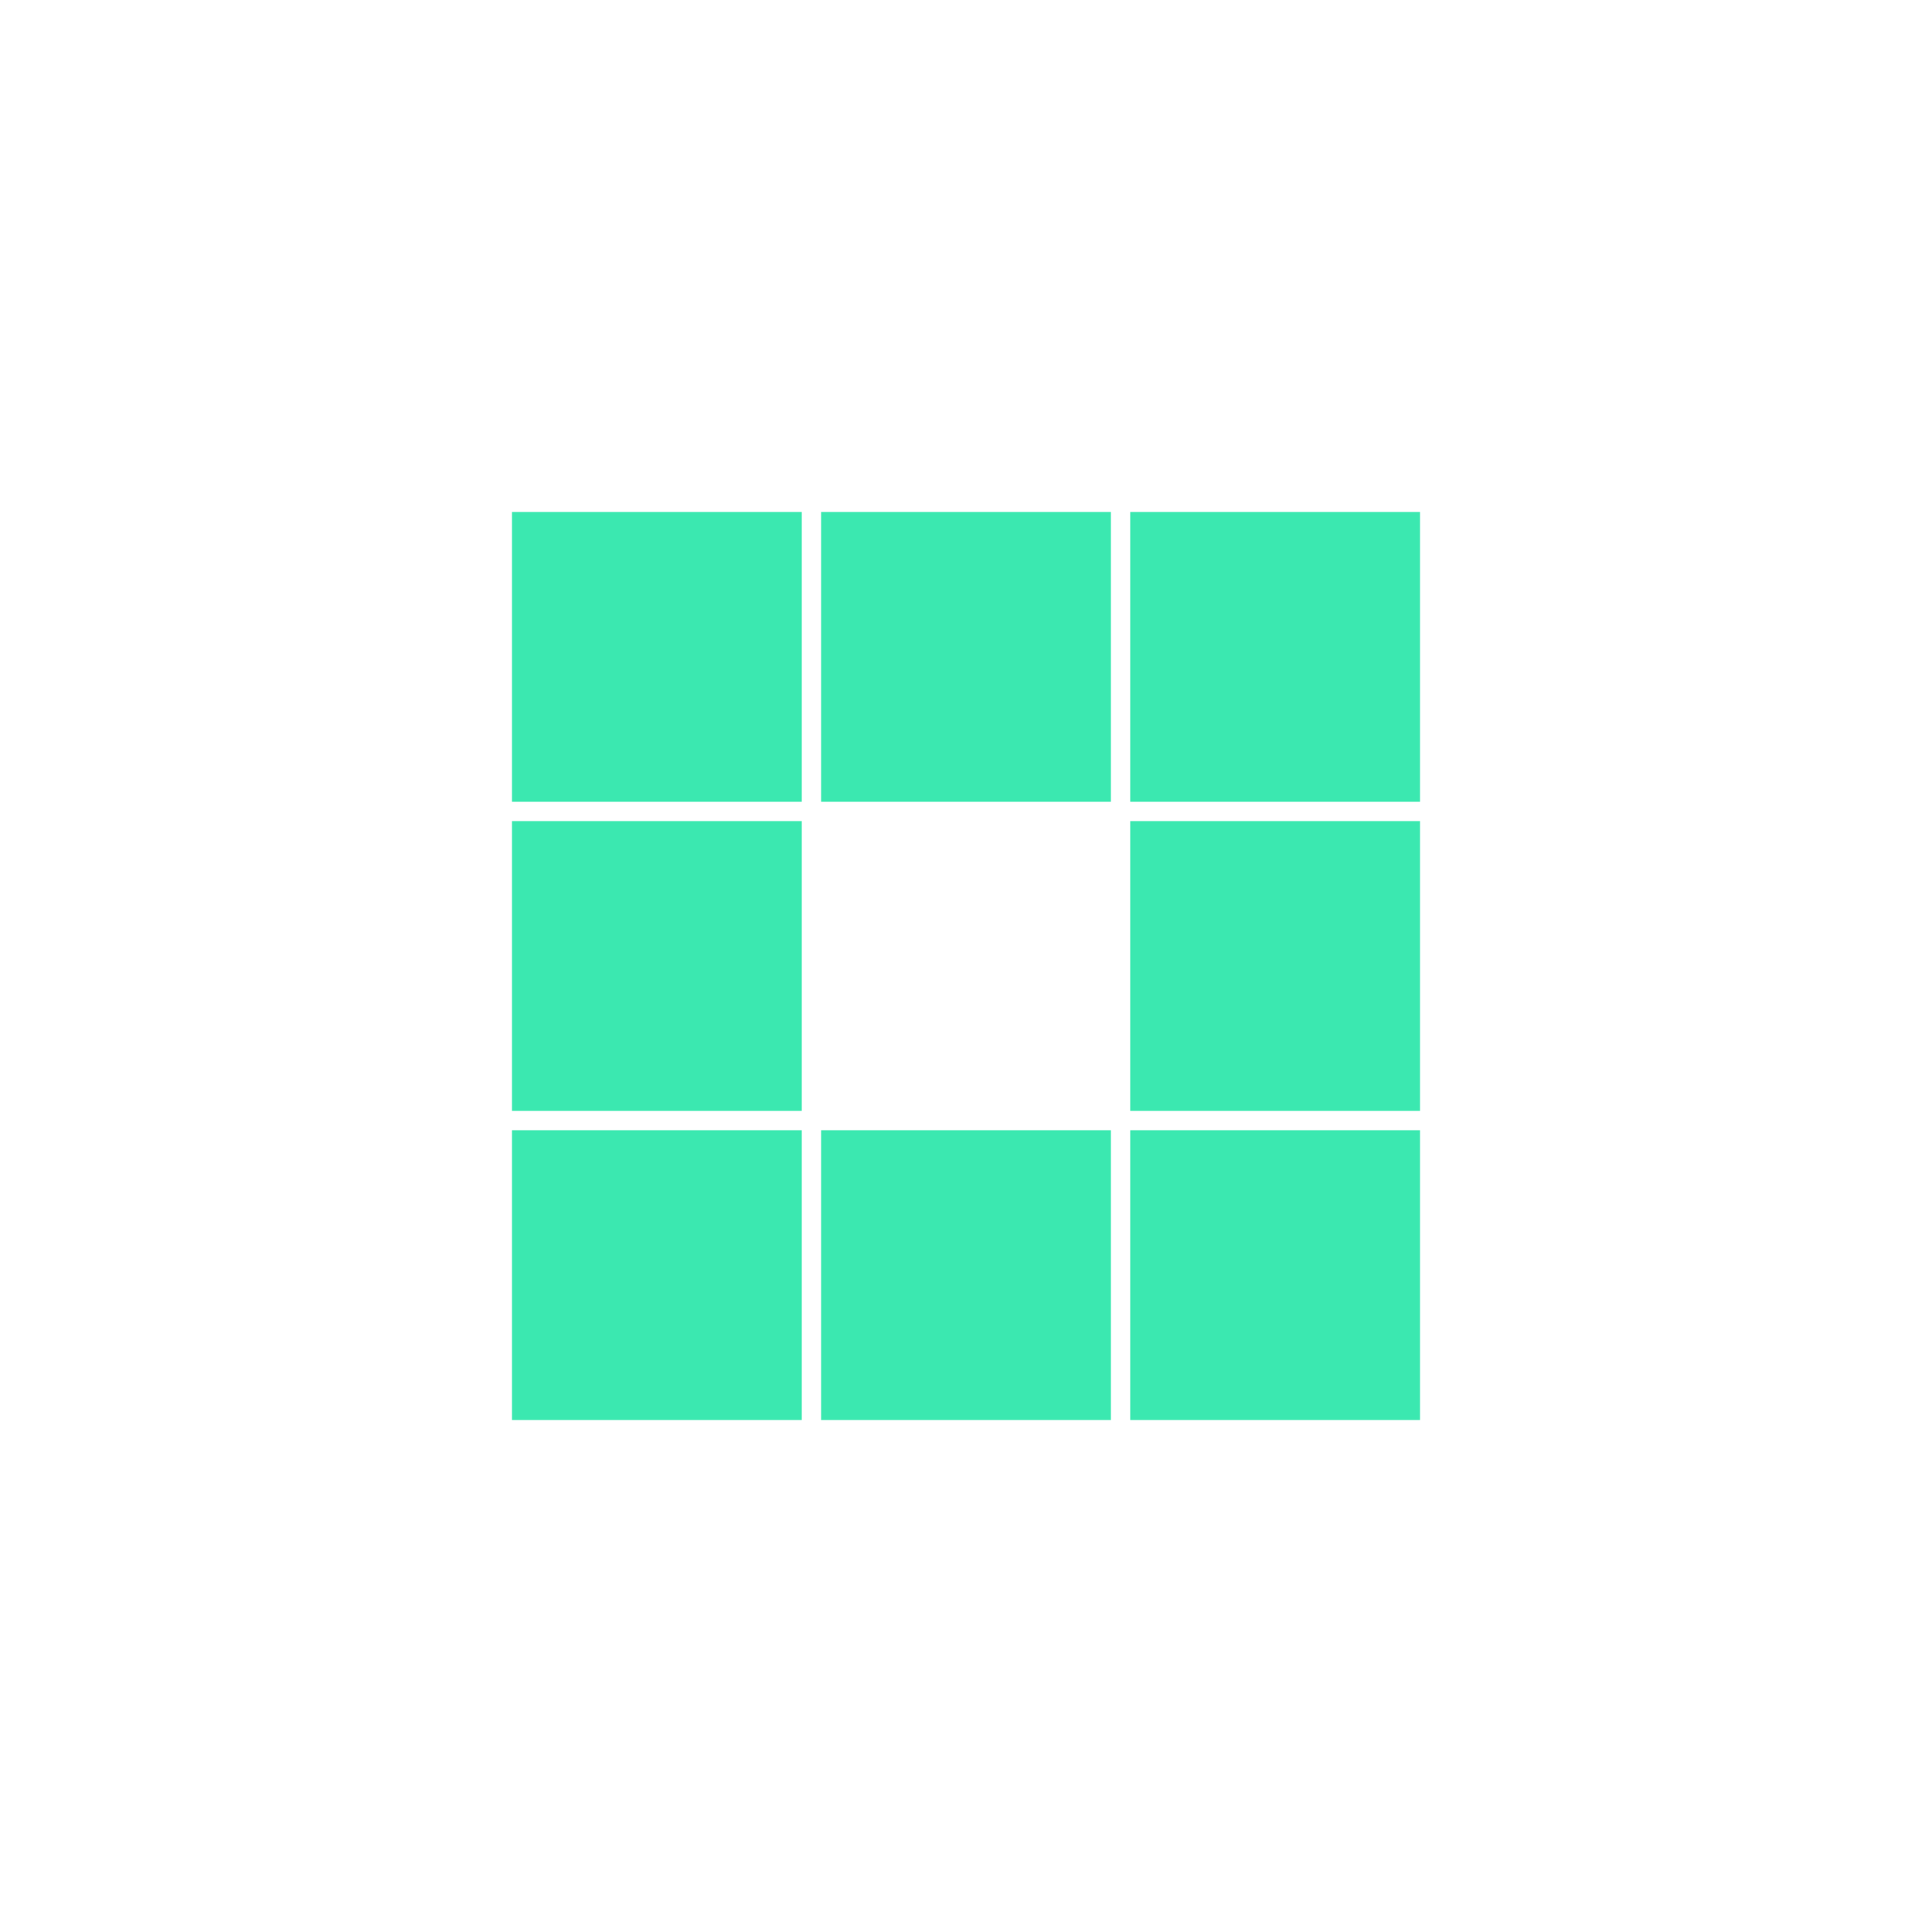
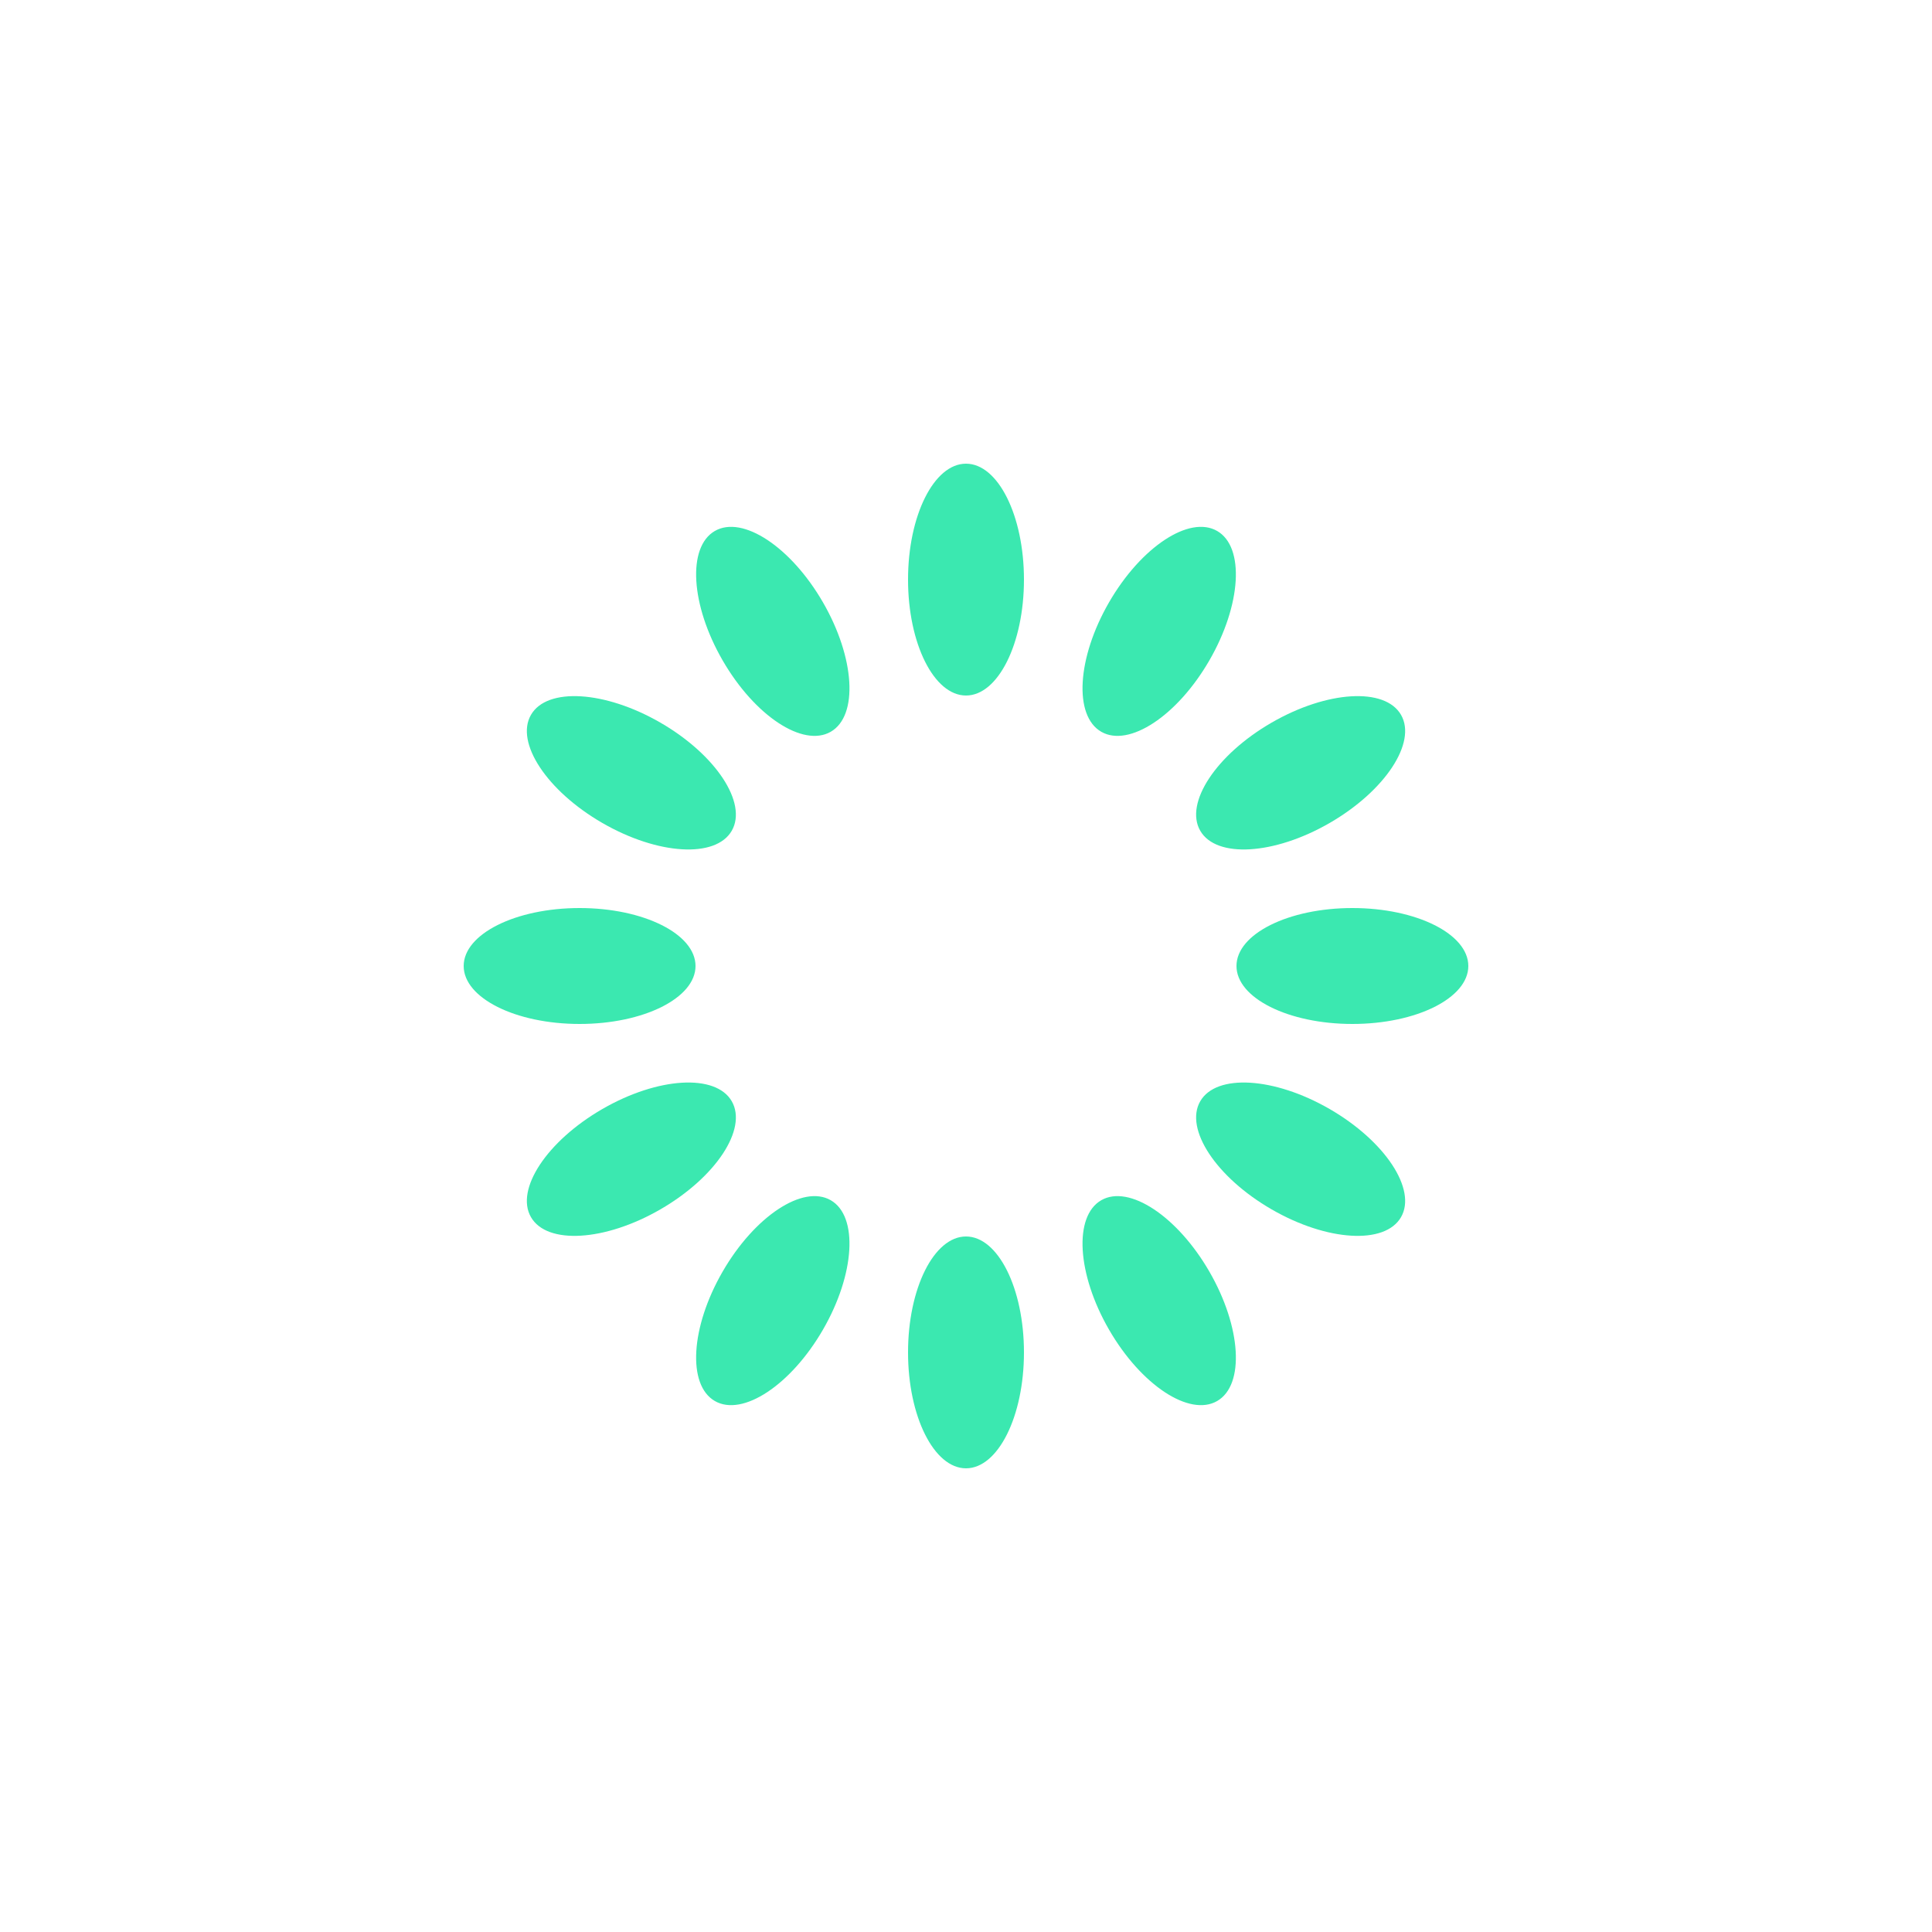
- <svg xmlns="http://www.w3.org/2000/svg" style="margin: auto; background: rgba(0, 0, 0, 0) none repeat scroll 0% 0%; display: block; shape-rendering: auto;" width="100px" height="100px" viewBox="0 0 100 100" preserveAspectRatio="xMidYMid">
-   <rect x="26.5" y="26.5" width="15" height="15" fill="#3be8b0">
-     <animate attributeName="fill" values="#1aafd0;#3be8b0;#3be8b0" keyTimes="0;0.125;1" dur="1s" repeatCount="indefinite" begin="0s" calcMode="discrete" />
-   </rect>
-   <rect x="42.5" y="26.5" width="15" height="15" fill="#3be8b0">
-     <animate attributeName="fill" values="#1aafd0;#3be8b0;#3be8b0" keyTimes="0;0.125;1" dur="1s" repeatCount="indefinite" begin="0.125s" calcMode="discrete" />
-   </rect>
-   <rect x="58.5" y="26.5" width="15" height="15" fill="#3be8b0">
-     <animate attributeName="fill" values="#1aafd0;#3be8b0;#3be8b0" keyTimes="0;0.125;1" dur="1s" repeatCount="indefinite" begin="0.25s" calcMode="discrete" />
-   </rect>
-   <rect x="26.5" y="42.5" width="15" height="15" fill="#3be8b0">
-     <animate attributeName="fill" values="#1aafd0;#3be8b0;#3be8b0" keyTimes="0;0.125;1" dur="1s" repeatCount="indefinite" begin="0.875s" calcMode="discrete" />
-   </rect>
-   <rect x="58.5" y="42.5" width="15" height="15" fill="#3be8b0">
-     <animate attributeName="fill" values="#1aafd0;#3be8b0;#3be8b0" keyTimes="0;0.125;1" dur="1s" repeatCount="indefinite" begin="0.375s" calcMode="discrete" />
-   </rect>
-   <rect x="26.5" y="58.5" width="15" height="15" fill="#3be8b0">
-     <animate attributeName="fill" values="#1aafd0;#3be8b0;#3be8b0" keyTimes="0;0.125;1" dur="1s" repeatCount="indefinite" begin="0.75s" calcMode="discrete" />
-   </rect>
-   <rect x="42.5" y="58.5" width="15" height="15" fill="#3be8b0">
-     <animate attributeName="fill" values="#1aafd0;#3be8b0;#3be8b0" keyTimes="0;0.125;1" dur="1s" repeatCount="indefinite" begin="0.625s" calcMode="discrete" />
-   </rect>
-   <rect x="58.5" y="58.5" width="15" height="15" fill="#3be8b0">
-     <animate attributeName="fill" values="#1aafd0;#3be8b0;#3be8b0" keyTimes="0;0.125;1" dur="1s" repeatCount="indefinite" begin="0.5s" calcMode="discrete" />
-   </rect>
+ <svg xmlns="http://www.w3.org/2000/svg" style="margin: auto; background: rgba(0, 0, 0, 0) none repeat scroll 0% 0%; display: block; shape-rendering: auto;" width="200px" height="200px" viewBox="0 0 100 100" preserveAspectRatio="xMidYMid">
+   <g transform="rotate(0 50 50)">
+     <rect x="47" y="24" rx="3" ry="6" width="6" height="12" fill="#3be8b0">
+       <animate attributeName="opacity" values="1;0" keyTimes="0;1" dur="1s" begin="-0.917s" repeatCount="indefinite" />
+     </rect>
+   </g>
+   <g transform="rotate(30 50 50)">
+     <rect x="47" y="24" rx="3" ry="6" width="6" height="12" fill="#3be8b0">
+       <animate attributeName="opacity" values="1;0" keyTimes="0;1" dur="1s" begin="-0.833s" repeatCount="indefinite" />
+     </rect>
+   </g>
+   <g transform="rotate(60 50 50)">
+     <rect x="47" y="24" rx="3" ry="6" width="6" height="12" fill="#3be8b0">
+       <animate attributeName="opacity" values="1;0" keyTimes="0;1" dur="1s" begin="-0.75s" repeatCount="indefinite" />
+     </rect>
+   </g>
+   <g transform="rotate(90 50 50)">
+     <rect x="47" y="24" rx="3" ry="6" width="6" height="12" fill="#3be8b0">
+       <animate attributeName="opacity" values="1;0" keyTimes="0;1" dur="1s" begin="-0.667s" repeatCount="indefinite" />
+     </rect>
+   </g>
+   <g transform="rotate(120 50 50)">
+     <rect x="47" y="24" rx="3" ry="6" width="6" height="12" fill="#3be8b0">
+       <animate attributeName="opacity" values="1;0" keyTimes="0;1" dur="1s" begin="-0.583s" repeatCount="indefinite" />
+     </rect>
+   </g>
+   <g transform="rotate(150 50 50)">
+     <rect x="47" y="24" rx="3" ry="6" width="6" height="12" fill="#3be8b0">
+       <animate attributeName="opacity" values="1;0" keyTimes="0;1" dur="1s" begin="-0.5s" repeatCount="indefinite" />
+     </rect>
+   </g>
+   <g transform="rotate(180 50 50)">
+     <rect x="47" y="24" rx="3" ry="6" width="6" height="12" fill="#3be8b0">
+       <animate attributeName="opacity" values="1;0" keyTimes="0;1" dur="1s" begin="-0.417s" repeatCount="indefinite" />
+     </rect>
+   </g>
+   <g transform="rotate(210 50 50)">
+     <rect x="47" y="24" rx="3" ry="6" width="6" height="12" fill="#3be8b0">
+       <animate attributeName="opacity" values="1;0" keyTimes="0;1" dur="1s" begin="-0.333s" repeatCount="indefinite" />
+     </rect>
+   </g>
+   <g transform="rotate(240 50 50)">
+     <rect x="47" y="24" rx="3" ry="6" width="6" height="12" fill="#3be8b0">
+       <animate attributeName="opacity" values="1;0" keyTimes="0;1" dur="1s" begin="-0.25s" repeatCount="indefinite" />
+     </rect>
+   </g>
+   <g transform="rotate(270 50 50)">
+     <rect x="47" y="24" rx="3" ry="6" width="6" height="12" fill="#3be8b0">
+       <animate attributeName="opacity" values="1;0" keyTimes="0;1" dur="1s" begin="-0.167s" repeatCount="indefinite" />
+     </rect>
+   </g>
+   <g transform="rotate(300 50 50)">
+     <rect x="47" y="24" rx="3" ry="6" width="6" height="12" fill="#3be8b0">
+       <animate attributeName="opacity" values="1;0" keyTimes="0;1" dur="1s" begin="-0.083s" repeatCount="indefinite" />
+     </rect>
+   </g>
+   <g transform="rotate(330 50 50)">
+     <rect x="47" y="24" rx="3" ry="6" width="6" height="12" fill="#3be8b0">
+       <animate attributeName="opacity" values="1;0" keyTimes="0;1" dur="1s" begin="0s" repeatCount="indefinite" />
+     </rect>
+   </g>
</svg>
